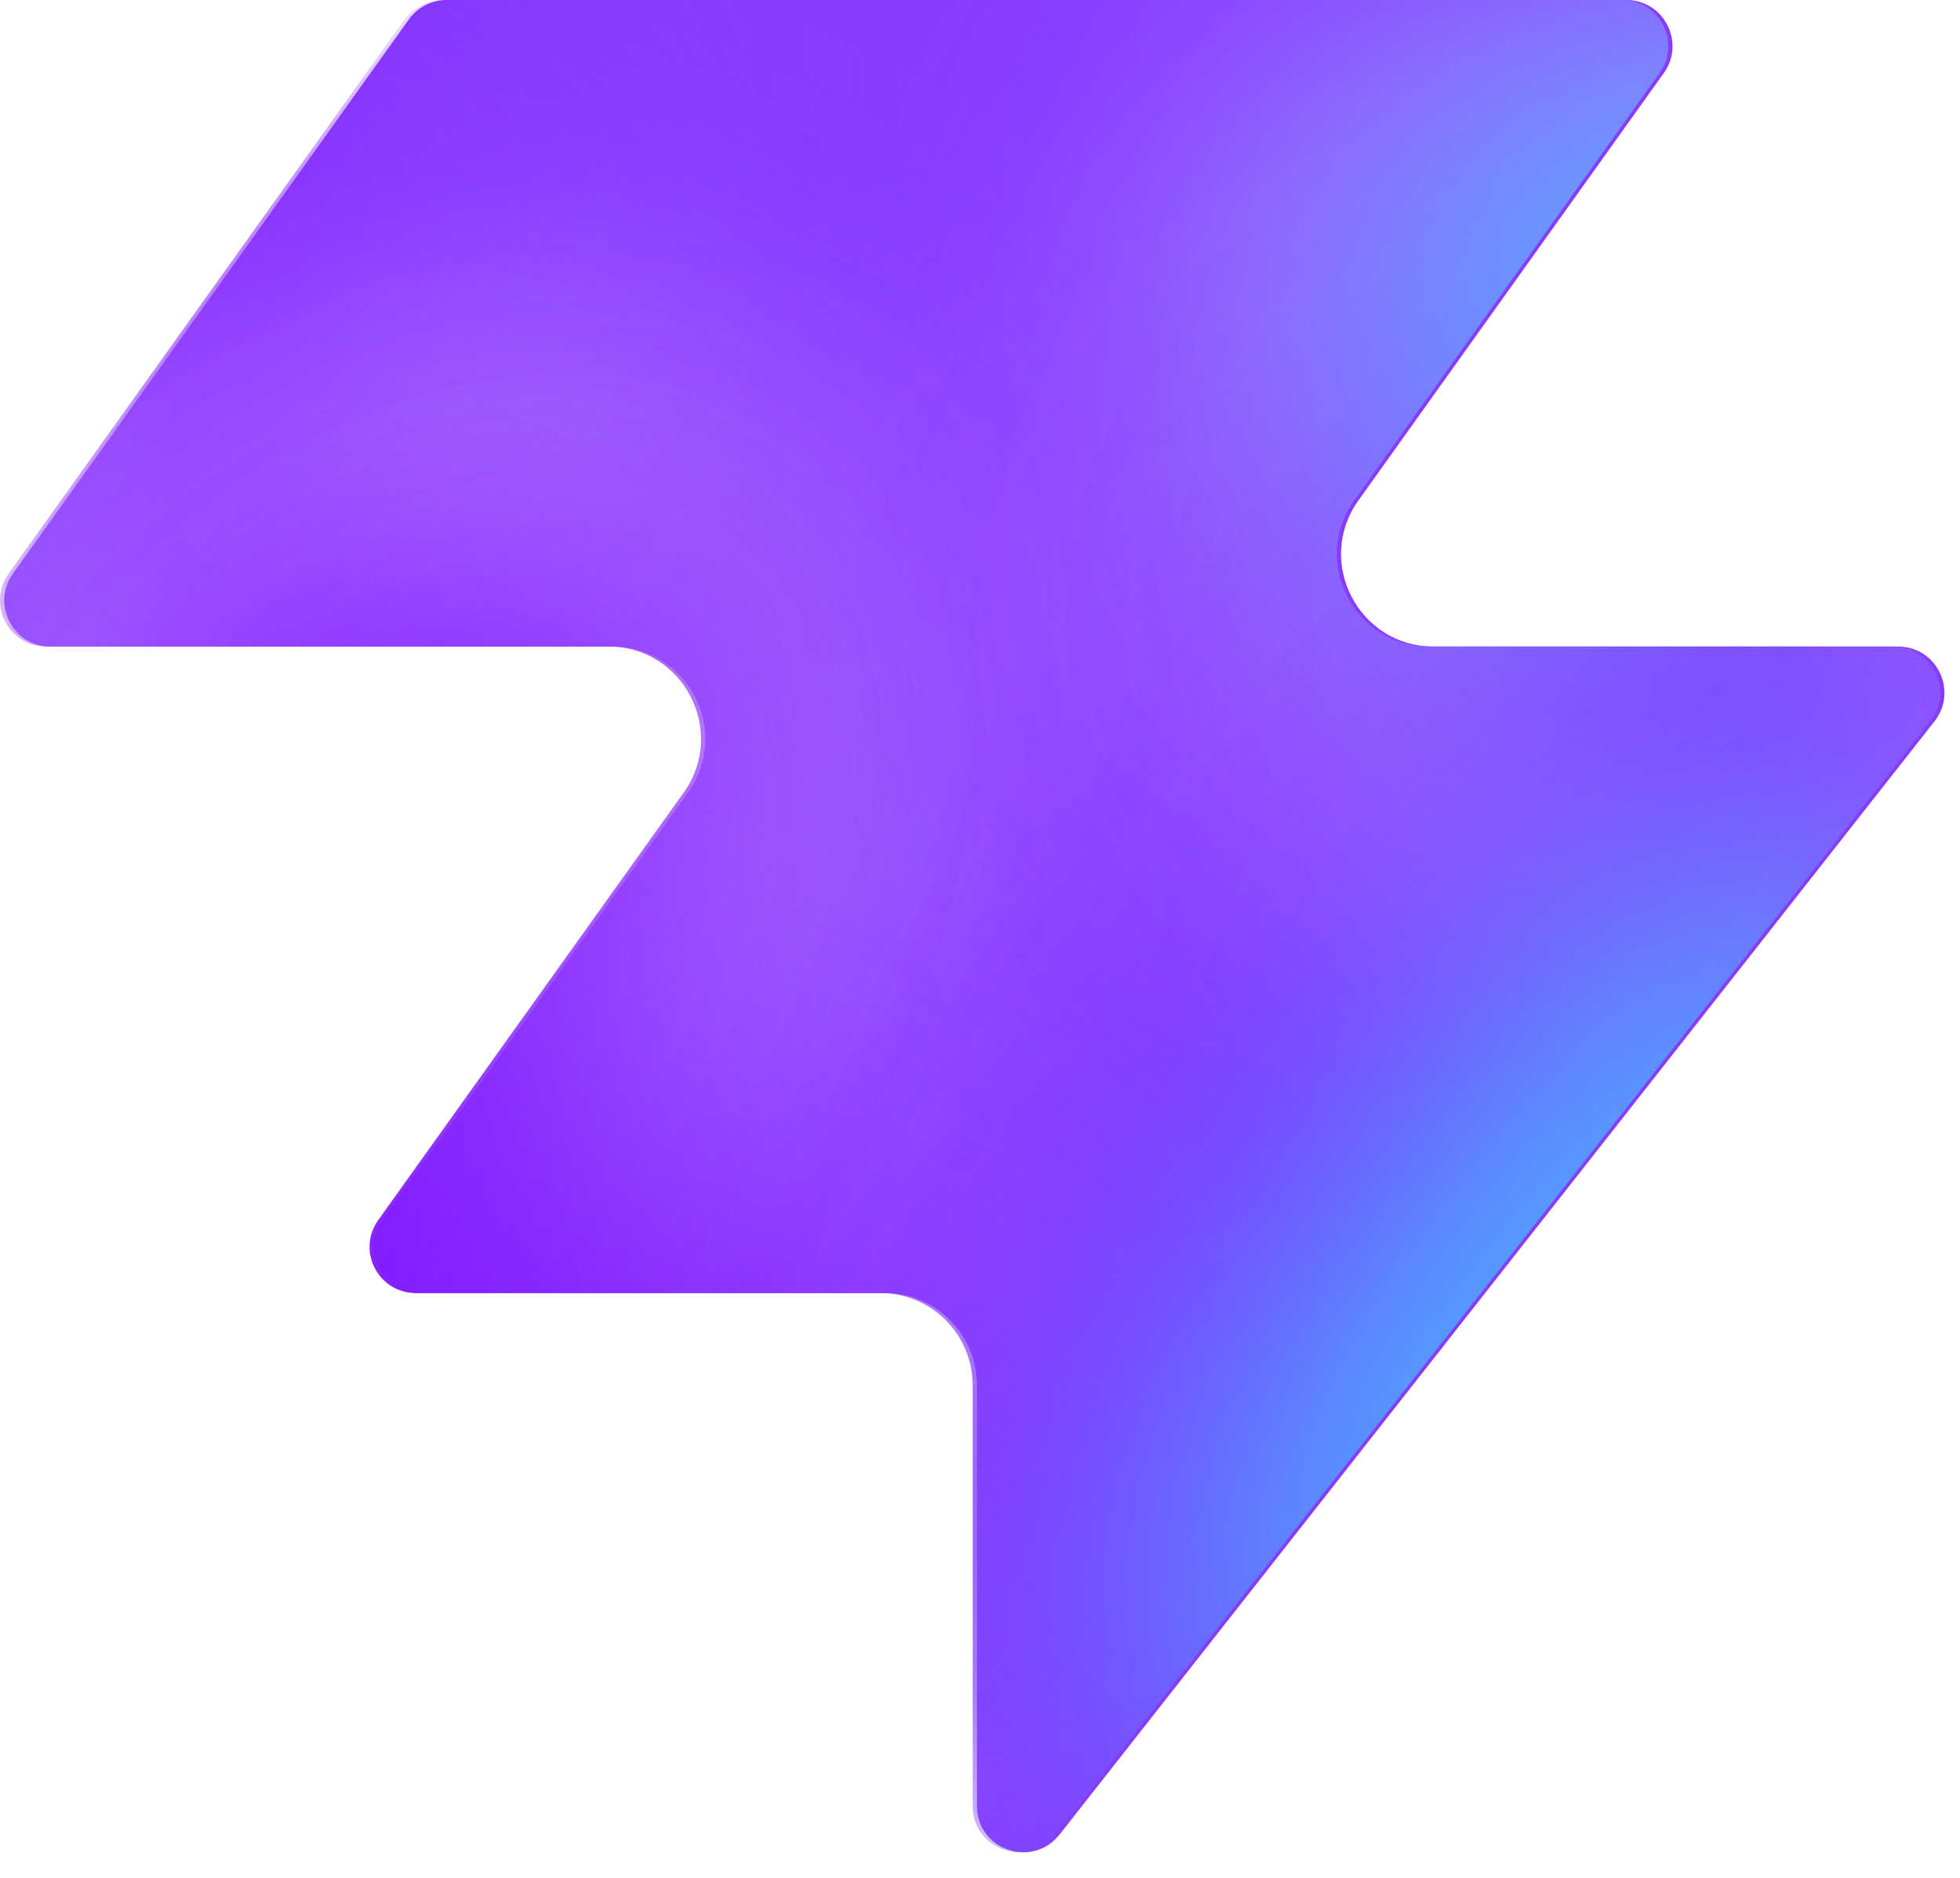
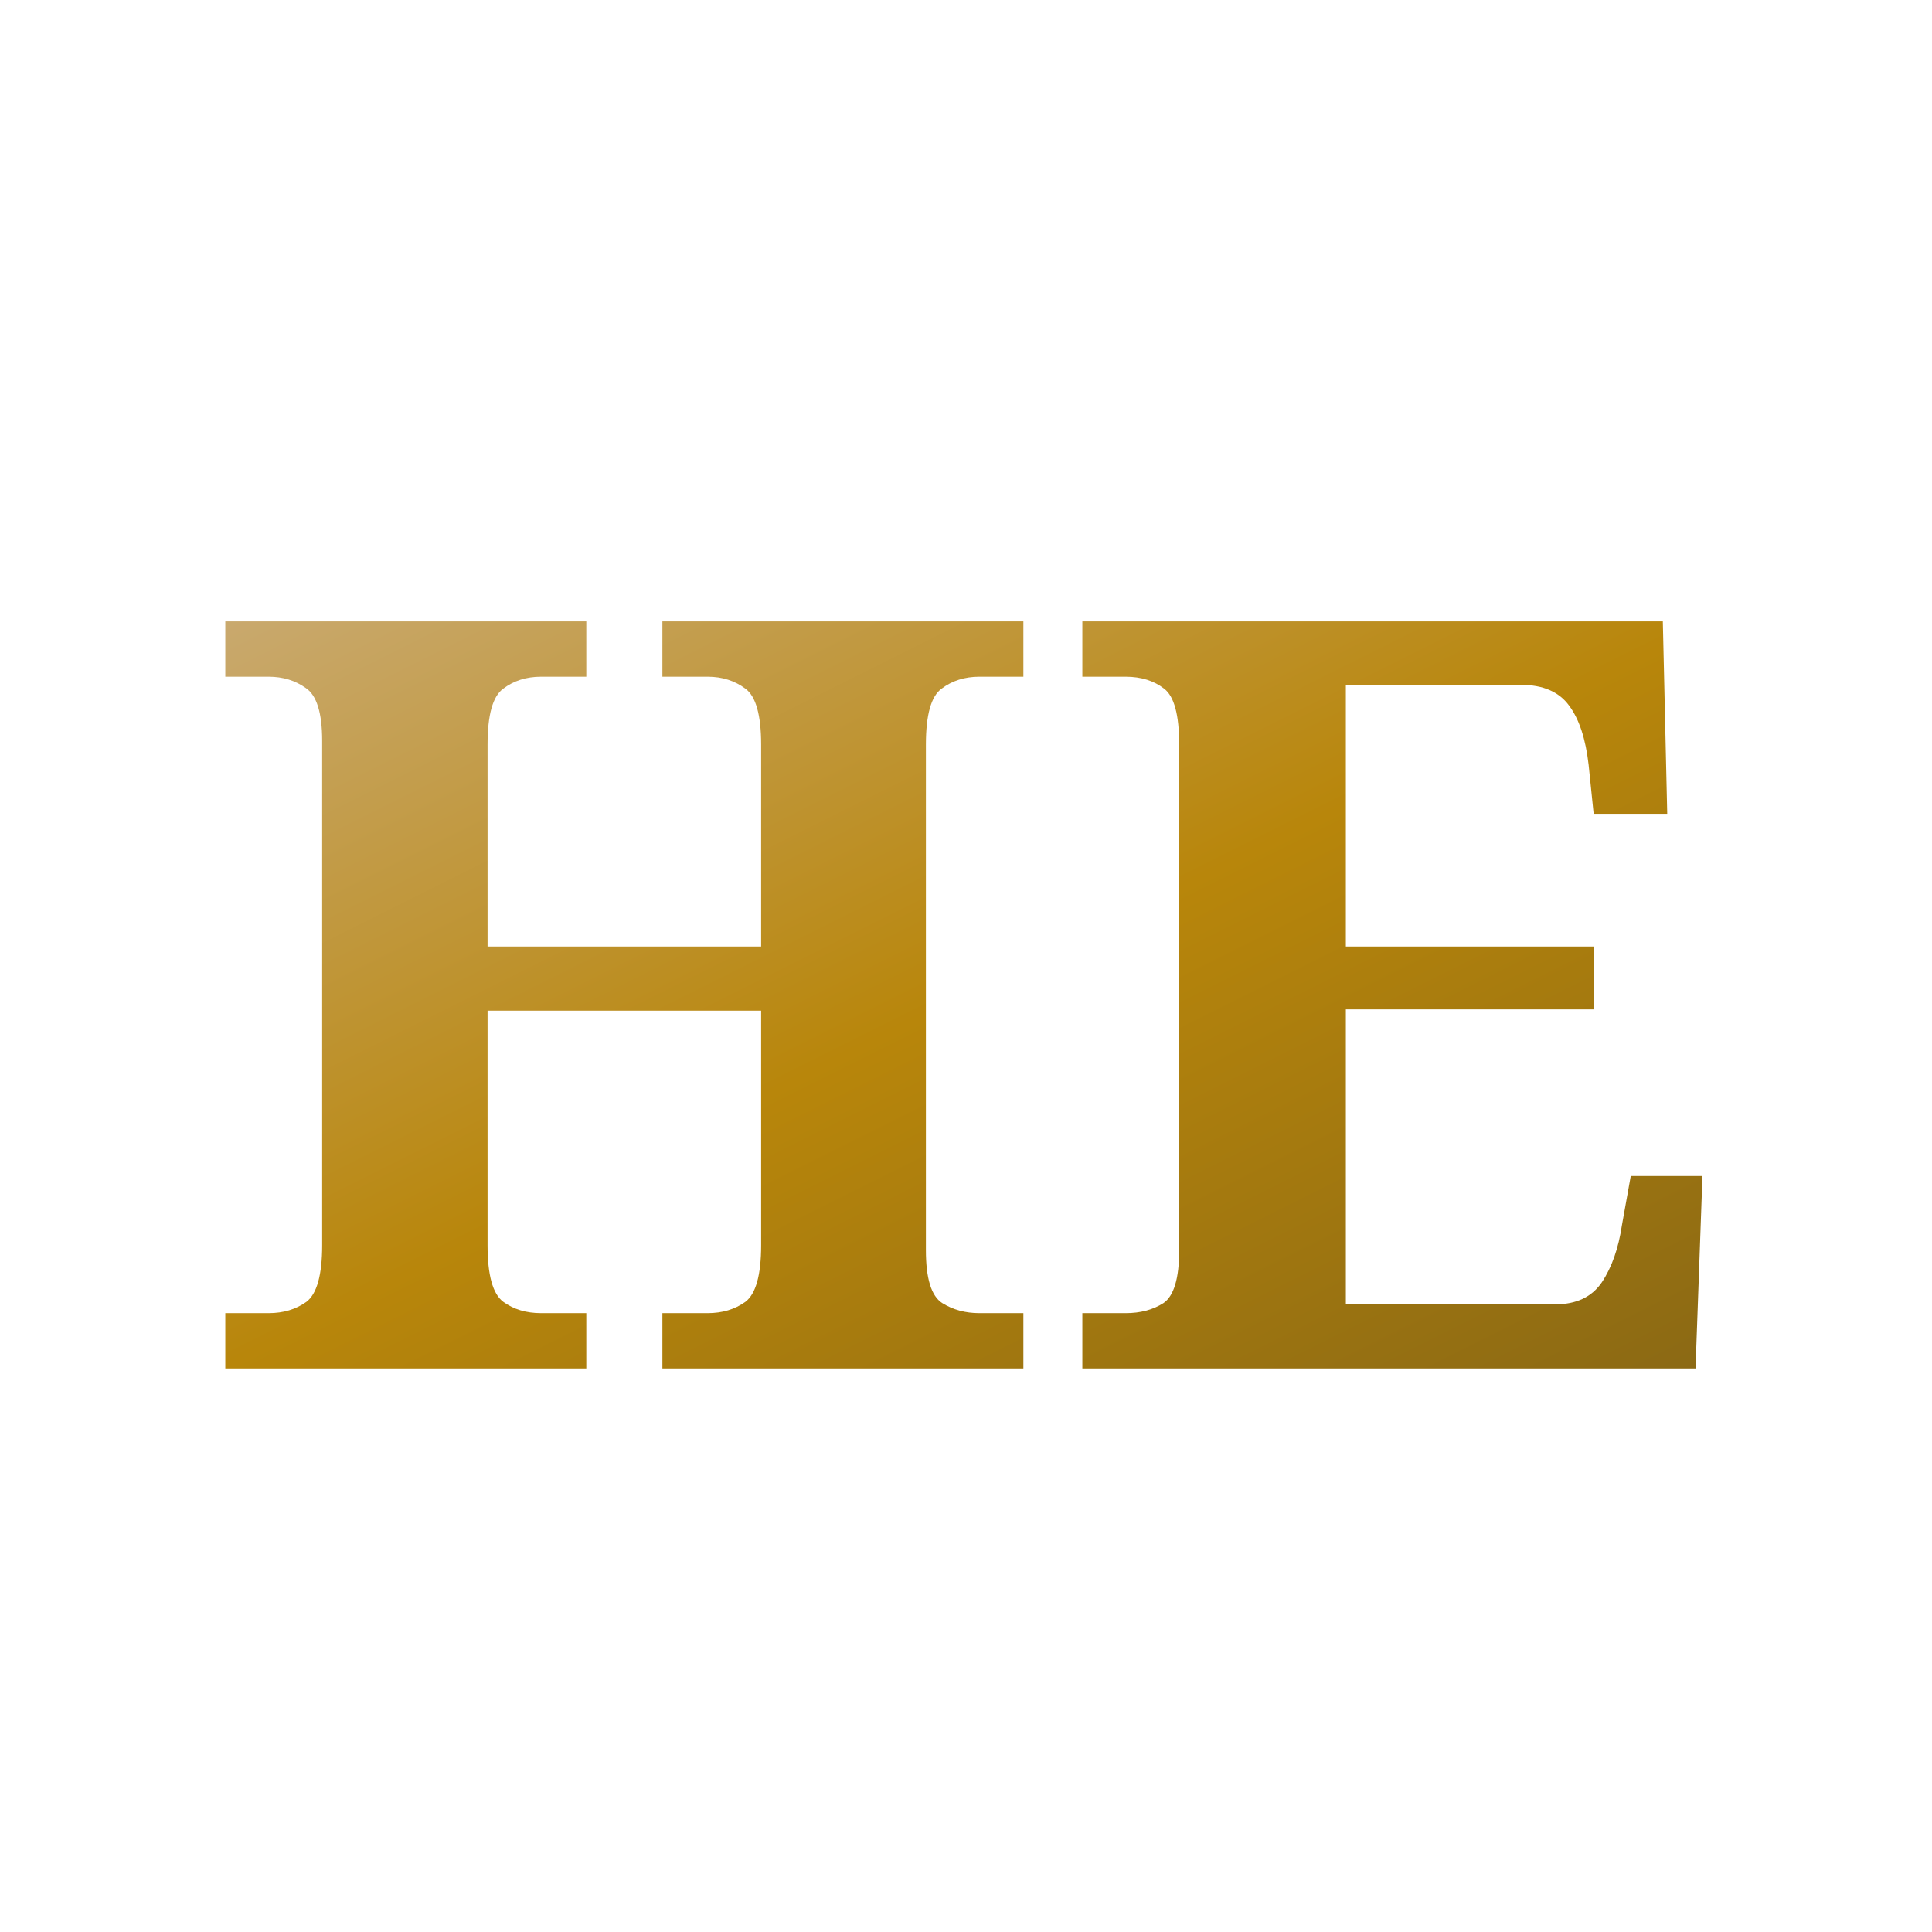
- <svg xmlns="http://www.w3.org/2000/svg" width="48" height="46" fill="none" viewBox="0 0 48 46">
-   <path fill="#863bff" d="M25.946 44.938c-.664.845-2.021.375-2.021-.698V33.937a2.26 2.26 0 0 0-2.262-2.262H10.287c-.92 0-1.456-1.04-.92-1.788l7.48-10.471c1.07-1.497 0-3.578-1.842-3.578H1.237c-.92 0-1.456-1.04-.92-1.788L10.013.474c.214-.297.556-.474.92-.474h28.894c.92 0 1.456 1.04.92 1.788l-7.48 10.471c-1.07 1.498 0 3.579 1.842 3.579h11.377c.943 0 1.473 1.088.89 1.83L25.947 44.94z" style="fill:#863bff;fill:color(display-p3 .525 .23 1);fill-opacity:1" />
-   <mask id="a" width="48" height="46" x="0" y="0" maskUnits="userSpaceOnUse" style="mask-type:alpha">
-     <path fill="#000" d="M25.842 44.938c-.664.844-2.021.375-2.021-.698V33.937a2.26 2.26 0 0 0-2.262-2.262H10.183c-.92 0-1.456-1.04-.92-1.788l7.48-10.471c1.07-1.498 0-3.579-1.842-3.579H1.133c-.92 0-1.456-1.04-.92-1.787L9.91.473c.214-.297.556-.474.92-.474h28.894c.92 0 1.456 1.04.92 1.788l-7.48 10.471c-1.07 1.498 0 3.578 1.842 3.578h11.377c.943 0 1.473 1.088.89 1.832L25.843 44.94z" style="fill:#000;fill-opacity:1" />
-   </mask>
-   <g mask="url(#a)">
-     <g filter="url(#b)">
-       <ellipse cx="5.508" cy="14.704" fill="#ede6ff" rx="5.508" ry="14.704" style="fill:#ede6ff;fill:color(display-p3 .927 .903 1);fill-opacity:1" transform="matrix(.00324 1 1 -.00324 -4.47 31.516)" />
-     </g>
-     <g filter="url(#c)">
-       <ellipse cx="10.399" cy="29.851" fill="#ede6ff" rx="10.399" ry="29.851" style="fill:#ede6ff;fill:color(display-p3 .927 .903 1);fill-opacity:1" transform="matrix(.00324 1 1 -.00324 -39.328 7.883)" />
-     </g>
-     <g filter="url(#d)">
-       <ellipse cx="5.508" cy="30.487" fill="#7e14ff" rx="5.508" ry="30.487" style="fill:#7e14ff;fill:color(display-p3 .492 .077 1);fill-opacity:1" transform="rotate(89.814 -25.913 -14.639)scale(1 -1)" />
-     </g>
-     <g filter="url(#e)">
-       <ellipse cx="5.508" cy="30.599" fill="#7e14ff" rx="5.508" ry="30.599" style="fill:#7e14ff;fill:color(display-p3 .492 .077 1);fill-opacity:1" transform="rotate(89.814 -32.644 -3.334)scale(1 -1)" />
-     </g>
-     <g filter="url(#f)">
-       <ellipse cx="5.508" cy="30.599" fill="#7e14ff" rx="5.508" ry="30.599" style="fill:#7e14ff;fill:color(display-p3 .492 .077 1);fill-opacity:1" transform="matrix(.00324 1 1 -.00324 -34.34 30.47)" />
-     </g>
-     <g filter="url(#g)">
-       <ellipse cx="14.072" cy="22.078" fill="#ede6ff" rx="14.072" ry="22.078" style="fill:#ede6ff;fill:color(display-p3 .927 .903 1);fill-opacity:1" transform="rotate(93.35 24.506 48.493)scale(-1 1)" />
-     </g>
-     <g filter="url(#h)">
-       <ellipse cx="3.47" cy="21.501" fill="#7e14ff" rx="3.47" ry="21.501" style="fill:#7e14ff;fill:color(display-p3 .492 .077 1);fill-opacity:1" transform="rotate(89.009 28.708 47.59)scale(-1 1)" />
-     </g>
-     <g filter="url(#i)">
-       <ellipse cx="3.47" cy="21.501" fill="#7e14ff" rx="3.47" ry="21.501" style="fill:#7e14ff;fill:color(display-p3 .492 .077 1);fill-opacity:1" transform="rotate(89.009 28.708 47.59)scale(-1 1)" />
-     </g>
-     <g filter="url(#j)">
-       <ellipse cx=".387" cy="8.972" fill="#7e14ff" rx="4.407" ry="29.108" style="fill:#7e14ff;fill:color(display-p3 .492 .077 1);fill-opacity:1" transform="rotate(39.51 .387 8.972)" />
-     </g>
-     <g filter="url(#k)">
-       <ellipse cx="47.523" cy="-6.092" fill="#7e14ff" rx="4.407" ry="29.108" style="fill:#7e14ff;fill:color(display-p3 .492 .077 1);fill-opacity:1" transform="rotate(37.892 47.523 -6.092)" />
-     </g>
-     <g filter="url(#l)">
-       <ellipse cx="41.412" cy="6.333" fill="#47bfff" rx="5.971" ry="9.665" style="fill:#47bfff;fill:color(display-p3 .28 .748 1);fill-opacity:1" transform="rotate(37.892 41.412 6.333)" />
-     </g>
-     <g filter="url(#m)">
-       <ellipse cx="-1.879" cy="38.332" fill="#7e14ff" rx="4.407" ry="29.108" style="fill:#7e14ff;fill:color(display-p3 .492 .077 1);fill-opacity:1" transform="rotate(37.892 -1.88 38.332)" />
-     </g>
-     <g filter="url(#n)">
-       <ellipse cx="-1.879" cy="38.332" fill="#7e14ff" rx="4.407" ry="29.108" style="fill:#7e14ff;fill:color(display-p3 .492 .077 1);fill-opacity:1" transform="rotate(37.892 -1.88 38.332)" />
-     </g>
-     <g filter="url(#o)">
-       <ellipse cx="35.651" cy="29.907" fill="#7e14ff" rx="4.407" ry="29.108" style="fill:#7e14ff;fill:color(display-p3 .492 .077 1);fill-opacity:1" transform="rotate(37.892 35.651 29.907)" />
-     </g>
-     <g filter="url(#p)">
-       <ellipse cx="38.418" cy="32.4" fill="#47bfff" rx="5.971" ry="15.297" style="fill:#47bfff;fill:color(display-p3 .28 .748 1);fill-opacity:1" transform="rotate(37.892 38.418 32.4)" />
-     </g>
-   </g>
+ <svg xmlns="http://www.w3.org/2000/svg" viewBox="0 0 48 48" width="48" height="48">
  <defs>
-     <filter id="b" width="60.045" height="41.654" x="-19.77" y="16.149" color-interpolation-filters="sRGB" filterUnits="userSpaceOnUse">
-       <feFlood flood-opacity="0" result="BackgroundImageFix" />
-       <feBlend in="SourceGraphic" in2="BackgroundImageFix" result="shape" />
-       <feGaussianBlur result="effect1_foregroundBlur_2002_17158" stdDeviation="7.659" />
-     </filter>
-     <filter id="c" width="90.34" height="51.437" x="-54.613" y="-7.533" color-interpolation-filters="sRGB" filterUnits="userSpaceOnUse">
-       <feFlood flood-opacity="0" result="BackgroundImageFix" />
-       <feBlend in="SourceGraphic" in2="BackgroundImageFix" result="shape" />
-       <feGaussianBlur result="effect1_foregroundBlur_2002_17158" stdDeviation="7.659" />
-     </filter>
-     <filter id="d" width="79.355" height="29.4" x="-49.64" y="2.03" color-interpolation-filters="sRGB" filterUnits="userSpaceOnUse">
-       <feFlood flood-opacity="0" result="BackgroundImageFix" />
-       <feBlend in="SourceGraphic" in2="BackgroundImageFix" result="shape" />
-       <feGaussianBlur result="effect1_foregroundBlur_2002_17158" stdDeviation="4.596" />
-     </filter>
-     <filter id="e" width="79.579" height="29.4" x="-45.045" y="20.029" color-interpolation-filters="sRGB" filterUnits="userSpaceOnUse">
-       <feFlood flood-opacity="0" result="BackgroundImageFix" />
-       <feBlend in="SourceGraphic" in2="BackgroundImageFix" result="shape" />
-       <feGaussianBlur result="effect1_foregroundBlur_2002_17158" stdDeviation="4.596" />
-     </filter>
-     <filter id="f" width="79.579" height="29.4" x="-43.513" y="21.178" color-interpolation-filters="sRGB" filterUnits="userSpaceOnUse">
-       <feFlood flood-opacity="0" result="BackgroundImageFix" />
-       <feBlend in="SourceGraphic" in2="BackgroundImageFix" result="shape" />
-       <feGaussianBlur result="effect1_foregroundBlur_2002_17158" stdDeviation="4.596" />
-     </filter>
-     <filter id="g" width="74.749" height="58.852" x="15.756" y="-17.901" color-interpolation-filters="sRGB" filterUnits="userSpaceOnUse">
-       <feFlood flood-opacity="0" result="BackgroundImageFix" />
-       <feBlend in="SourceGraphic" in2="BackgroundImageFix" result="shape" />
-       <feGaussianBlur result="effect1_foregroundBlur_2002_17158" stdDeviation="7.659" />
-     </filter>
-     <filter id="h" width="61.377" height="25.362" x="23.548" y="2.284" color-interpolation-filters="sRGB" filterUnits="userSpaceOnUse">
-       <feFlood flood-opacity="0" result="BackgroundImageFix" />
-       <feBlend in="SourceGraphic" in2="BackgroundImageFix" result="shape" />
-       <feGaussianBlur result="effect1_foregroundBlur_2002_17158" stdDeviation="4.596" />
-     </filter>
-     <filter id="i" width="61.377" height="25.362" x="23.548" y="2.284" color-interpolation-filters="sRGB" filterUnits="userSpaceOnUse">
-       <feFlood flood-opacity="0" result="BackgroundImageFix" />
-       <feBlend in="SourceGraphic" in2="BackgroundImageFix" result="shape" />
-       <feGaussianBlur result="effect1_foregroundBlur_2002_17158" stdDeviation="4.596" />
-     </filter>
-     <filter id="j" width="56.045" height="63.649" x="-27.636" y="-22.853" color-interpolation-filters="sRGB" filterUnits="userSpaceOnUse">
-       <feFlood flood-opacity="0" result="BackgroundImageFix" />
-       <feBlend in="SourceGraphic" in2="BackgroundImageFix" result="shape" />
-       <feGaussianBlur result="effect1_foregroundBlur_2002_17158" stdDeviation="4.596" />
-     </filter>
-     <filter id="k" width="54.814" height="64.646" x="20.116" y="-38.415" color-interpolation-filters="sRGB" filterUnits="userSpaceOnUse">
-       <feFlood flood-opacity="0" result="BackgroundImageFix" />
-       <feBlend in="SourceGraphic" in2="BackgroundImageFix" result="shape" />
-       <feGaussianBlur result="effect1_foregroundBlur_2002_17158" stdDeviation="4.596" />
-     </filter>
-     <filter id="l" width="33.541" height="35.313" x="24.641" y="-11.323" color-interpolation-filters="sRGB" filterUnits="userSpaceOnUse">
-       <feFlood flood-opacity="0" result="BackgroundImageFix" />
-       <feBlend in="SourceGraphic" in2="BackgroundImageFix" result="shape" />
-       <feGaussianBlur result="effect1_foregroundBlur_2002_17158" stdDeviation="4.596" />
-     </filter>
-     <filter id="m" width="54.814" height="64.646" x="-29.286" y="6.009" color-interpolation-filters="sRGB" filterUnits="userSpaceOnUse">
-       <feFlood flood-opacity="0" result="BackgroundImageFix" />
-       <feBlend in="SourceGraphic" in2="BackgroundImageFix" result="shape" />
-       <feGaussianBlur result="effect1_foregroundBlur_2002_17158" stdDeviation="4.596" />
-     </filter>
-     <filter id="n" width="54.814" height="64.646" x="-29.286" y="6.009" color-interpolation-filters="sRGB" filterUnits="userSpaceOnUse">
-       <feFlood flood-opacity="0" result="BackgroundImageFix" />
-       <feBlend in="SourceGraphic" in2="BackgroundImageFix" result="shape" />
-       <feGaussianBlur result="effect1_foregroundBlur_2002_17158" stdDeviation="4.596" />
-     </filter>
-     <filter id="o" width="54.814" height="64.646" x="8.244" y="-2.416" color-interpolation-filters="sRGB" filterUnits="userSpaceOnUse">
-       <feFlood flood-opacity="0" result="BackgroundImageFix" />
-       <feBlend in="SourceGraphic" in2="BackgroundImageFix" result="shape" />
-       <feGaussianBlur result="effect1_foregroundBlur_2002_17158" stdDeviation="4.596" />
-     </filter>
-     <filter id="p" width="39.409" height="43.623" x="18.713" y="10.588" color-interpolation-filters="sRGB" filterUnits="userSpaceOnUse">
-       <feFlood flood-opacity="0" result="BackgroundImageFix" />
-       <feBlend in="SourceGraphic" in2="BackgroundImageFix" result="shape" />
-       <feGaussianBlur result="effect1_foregroundBlur_2002_17158" stdDeviation="4.596" />
-     </filter>
+     <linearGradient id="gold" x1="0%" y1="0%" x2="100%" y2="100%">
+       <stop offset="0%" stop-color="#C9A96E" />
+       <stop offset="50%" stop-color="#B8860B" />
+       <stop offset="100%" stop-color="#8B6914" />
+     </linearGradient>
  </defs>
+   <text x="24" y="34" text-anchor="middle" font-family="Georgia, 'Playfair Display', serif" font-weight="700" font-size="26" fill="url(#gold)">HE</text>
</svg>
